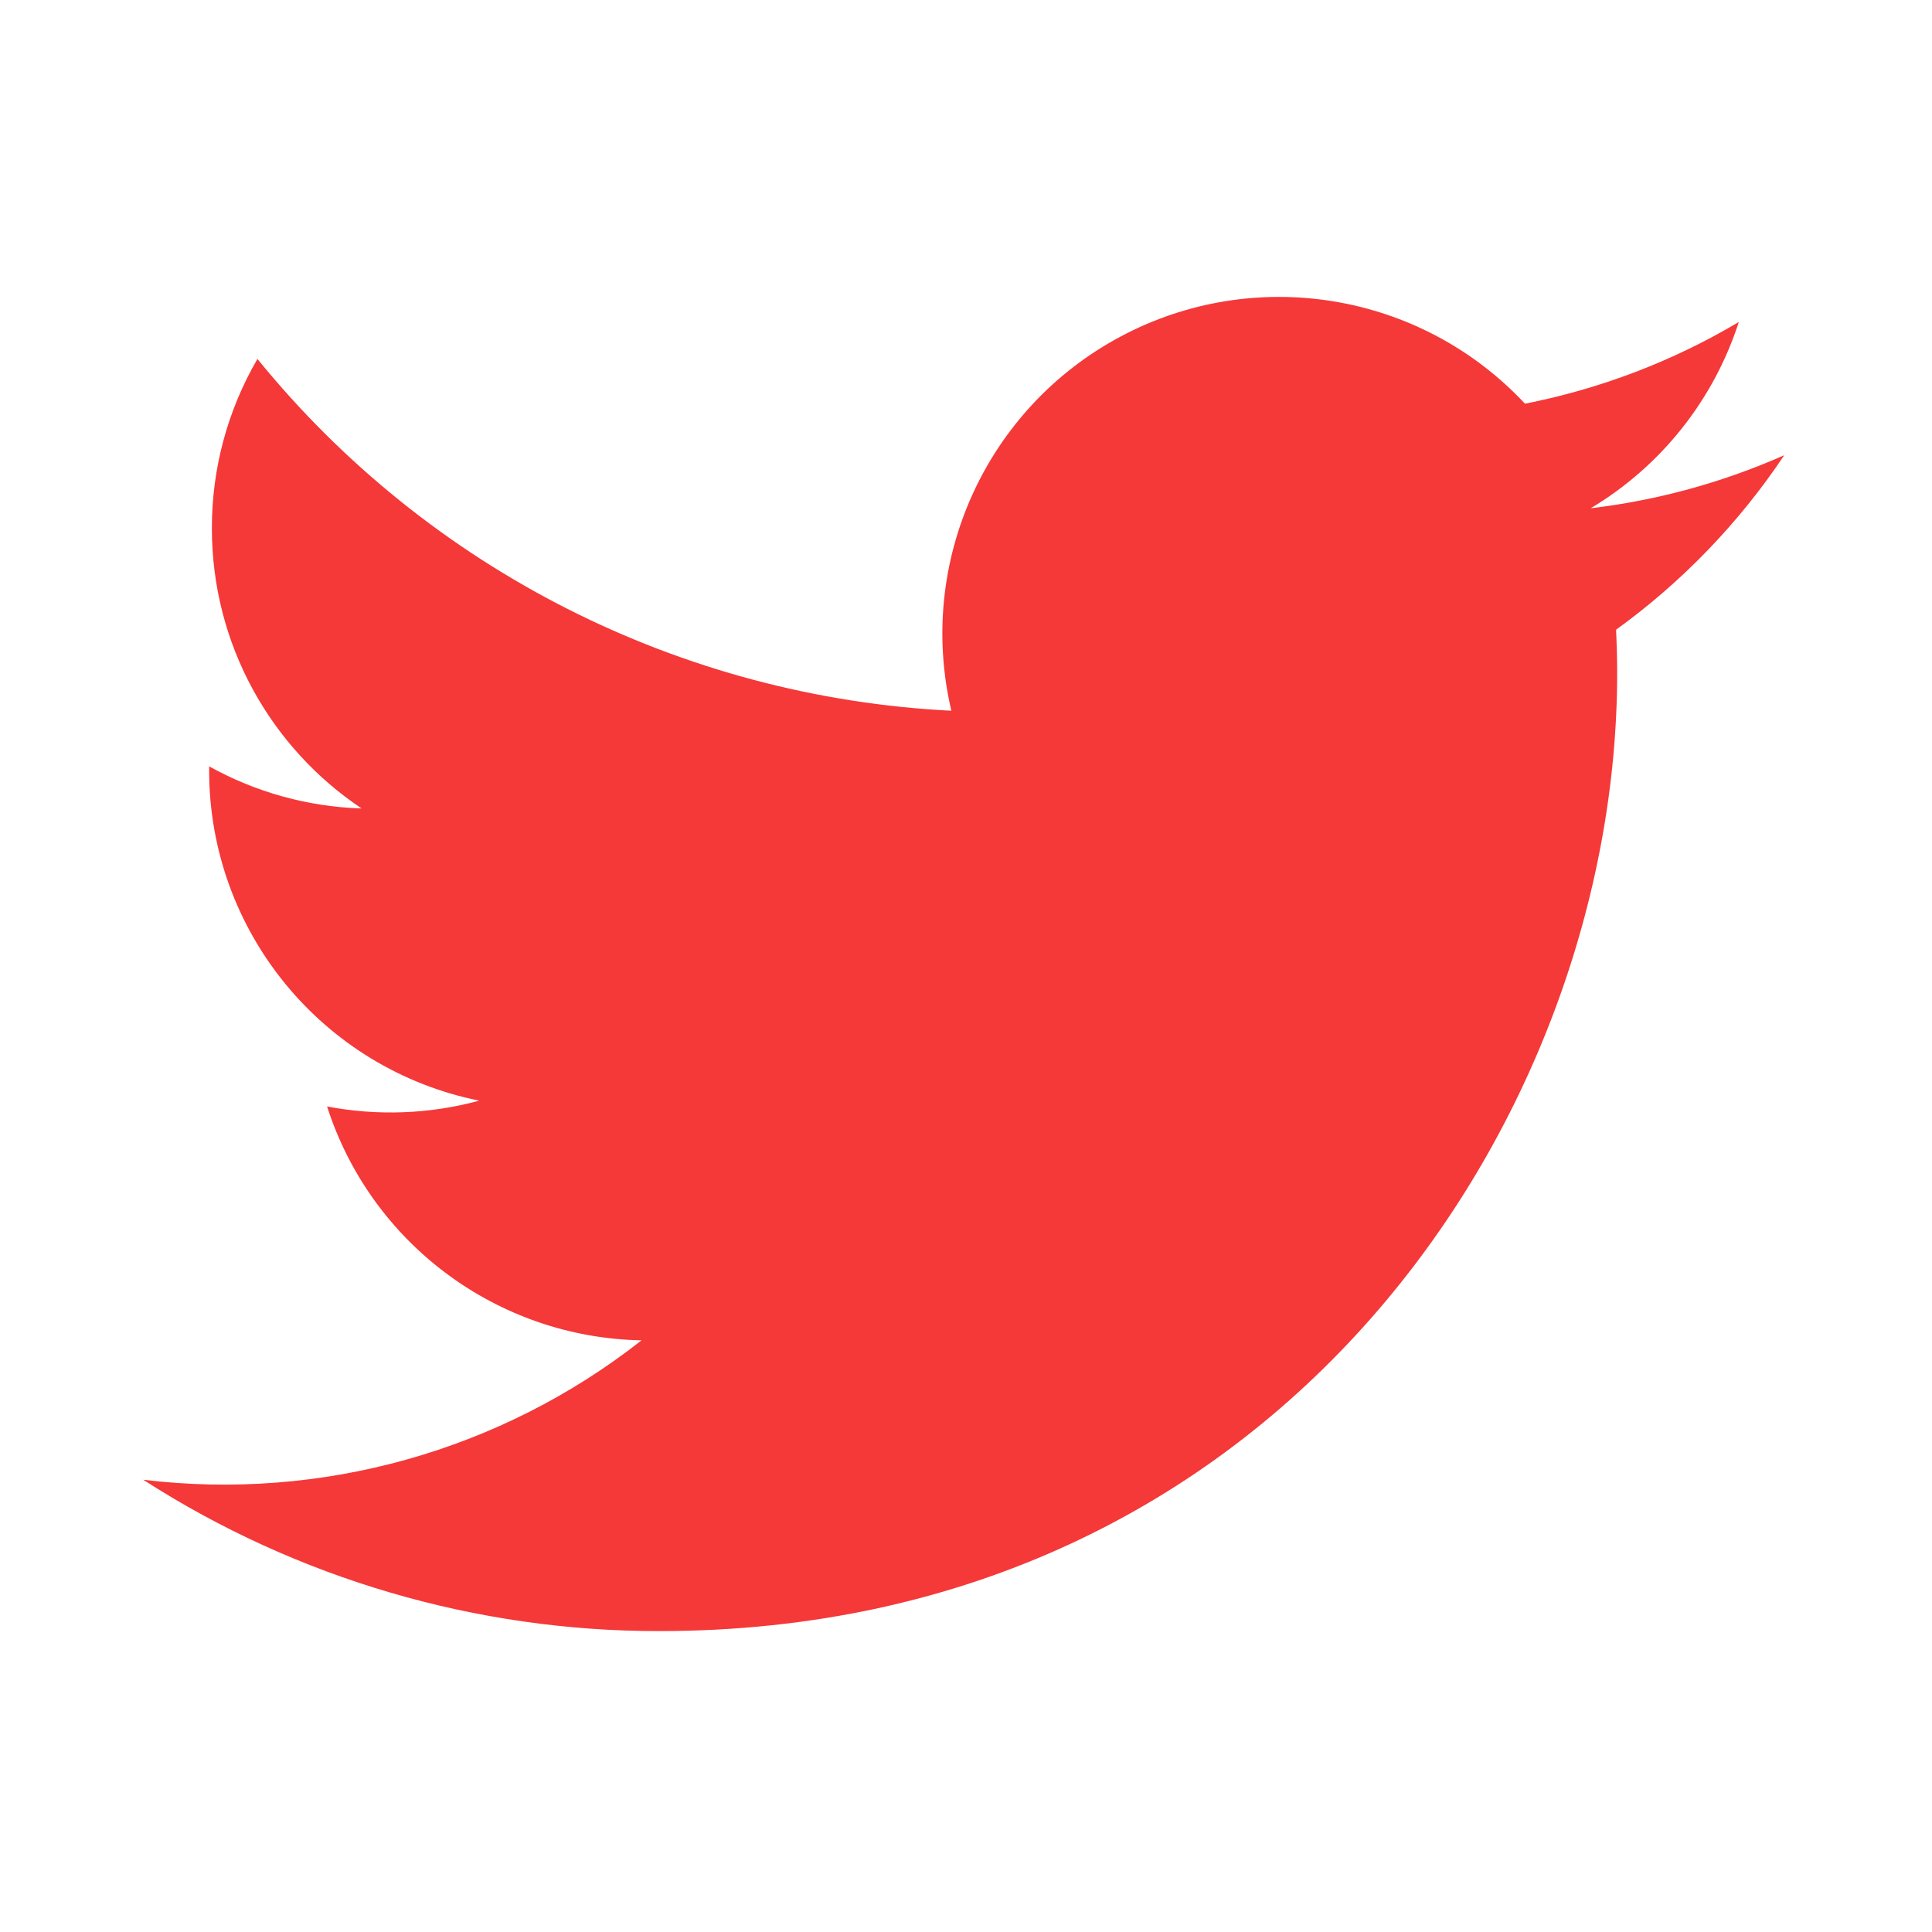
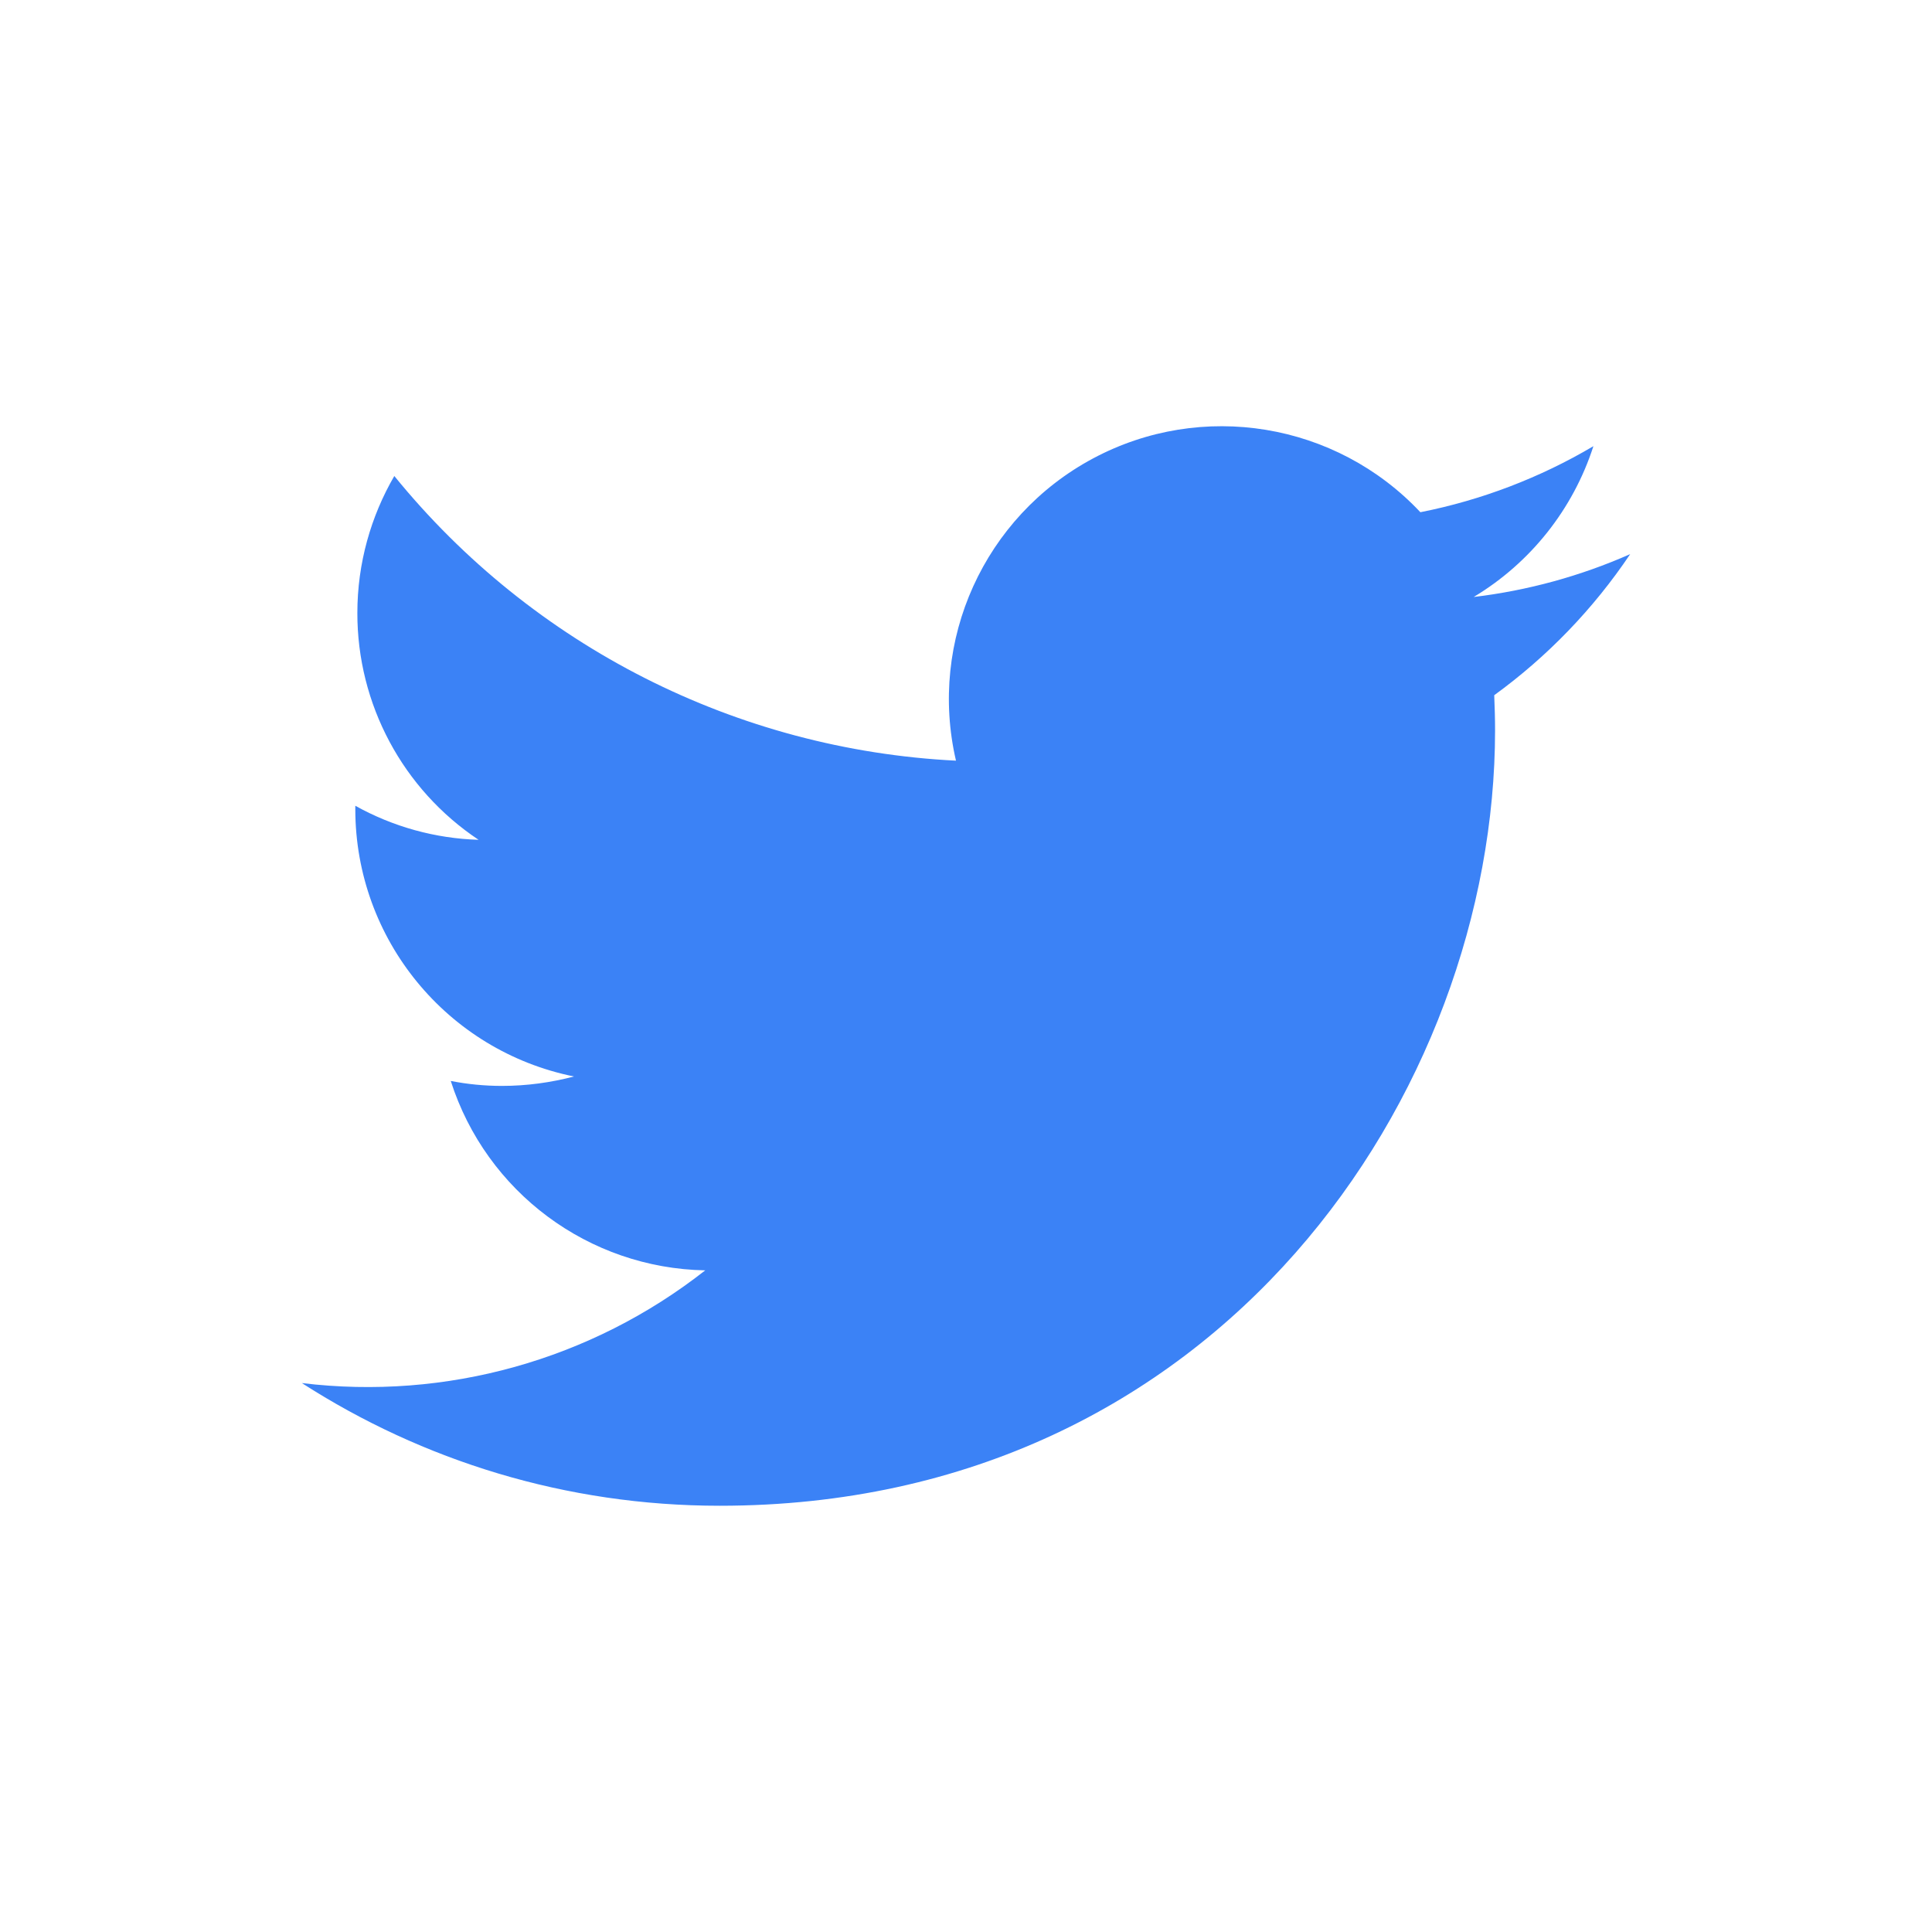
- <svg xmlns="http://www.w3.org/2000/svg" viewBox="0 0 24 24" width="24" height="24">
-   <path fill="none" d="M0 0h24v24H0z" />
-   <path d="M22.162 5.656a8.384 8.384 0 0 1-2.402.658A4.196 4.196 0 0 0 21.6 4c-.82.488-1.719.83-2.656 1.015a4.182 4.182 0 0 0-7.126 3.814 11.874 11.874 0 0 1-8.62-4.37 4.168 4.168 0 0 0-.566 2.103c0 1.45.738 2.731 1.86 3.481a4.168 4.168 0 0 1-1.894-.523v.052a4.185 4.185 0 0 0 3.355 4.101 4.21 4.21 0 0 1-1.89.072A4.185 4.185 0 0 0 7.97 16.65a8.394 8.394 0 0 1-6.191 1.732 11.83 11.83 0 0 0 6.41 1.88c7.693 0 11.9-6.373 11.9-11.9 0-.18-.005-.362-.013-.54a8.496 8.496 0 0 0 2.087-2.165z" fill="rgba(245,56,56,1)" />
+ <svg xmlns="http://www.w3.org/2000/svg" fill="#3b82f6" width="256px" height="256px" viewBox="0 0 32 32">
+   <g id="SVGRepo_bgCarrier" stroke-width="0" />
+   <g id="SVGRepo_tracerCarrier" stroke-linecap="round" stroke-linejoin="round" />
+   <g id="SVGRepo_iconCarrier">
+     <path d="M11.919 24.94c-2.548 0-4.921-.747-6.919-2.032a9.049 9.049 0 0 0 6.681-1.867 4.512 4.512 0 0 1-4.215-3.137c.276.054.559.082.848.082.412 0 .812-.056 1.193-.156a4.519 4.519 0 0 1-3.622-4.425v-.059a4.478 4.478 0 0 0 2.042.564 4.507 4.507 0 0 1-2.008-3.758c0-.824.225-1.602.612-2.268a12.811 12.811 0 0 0 9.303 4.715 4.517 4.517 0 0 1 7.692-4.115 9.107 9.107 0 0 0 2.866-1.094 4.542 4.542 0 0 1-1.983 2.498 9.08 9.08 0 0 0 2.592-.71 9.283 9.283 0 0 1-2.252 2.337c.008.193.014.388.014.583-.001 5.962-4.542 12.843-12.844 12.842" />
+   </g>
</svg>
